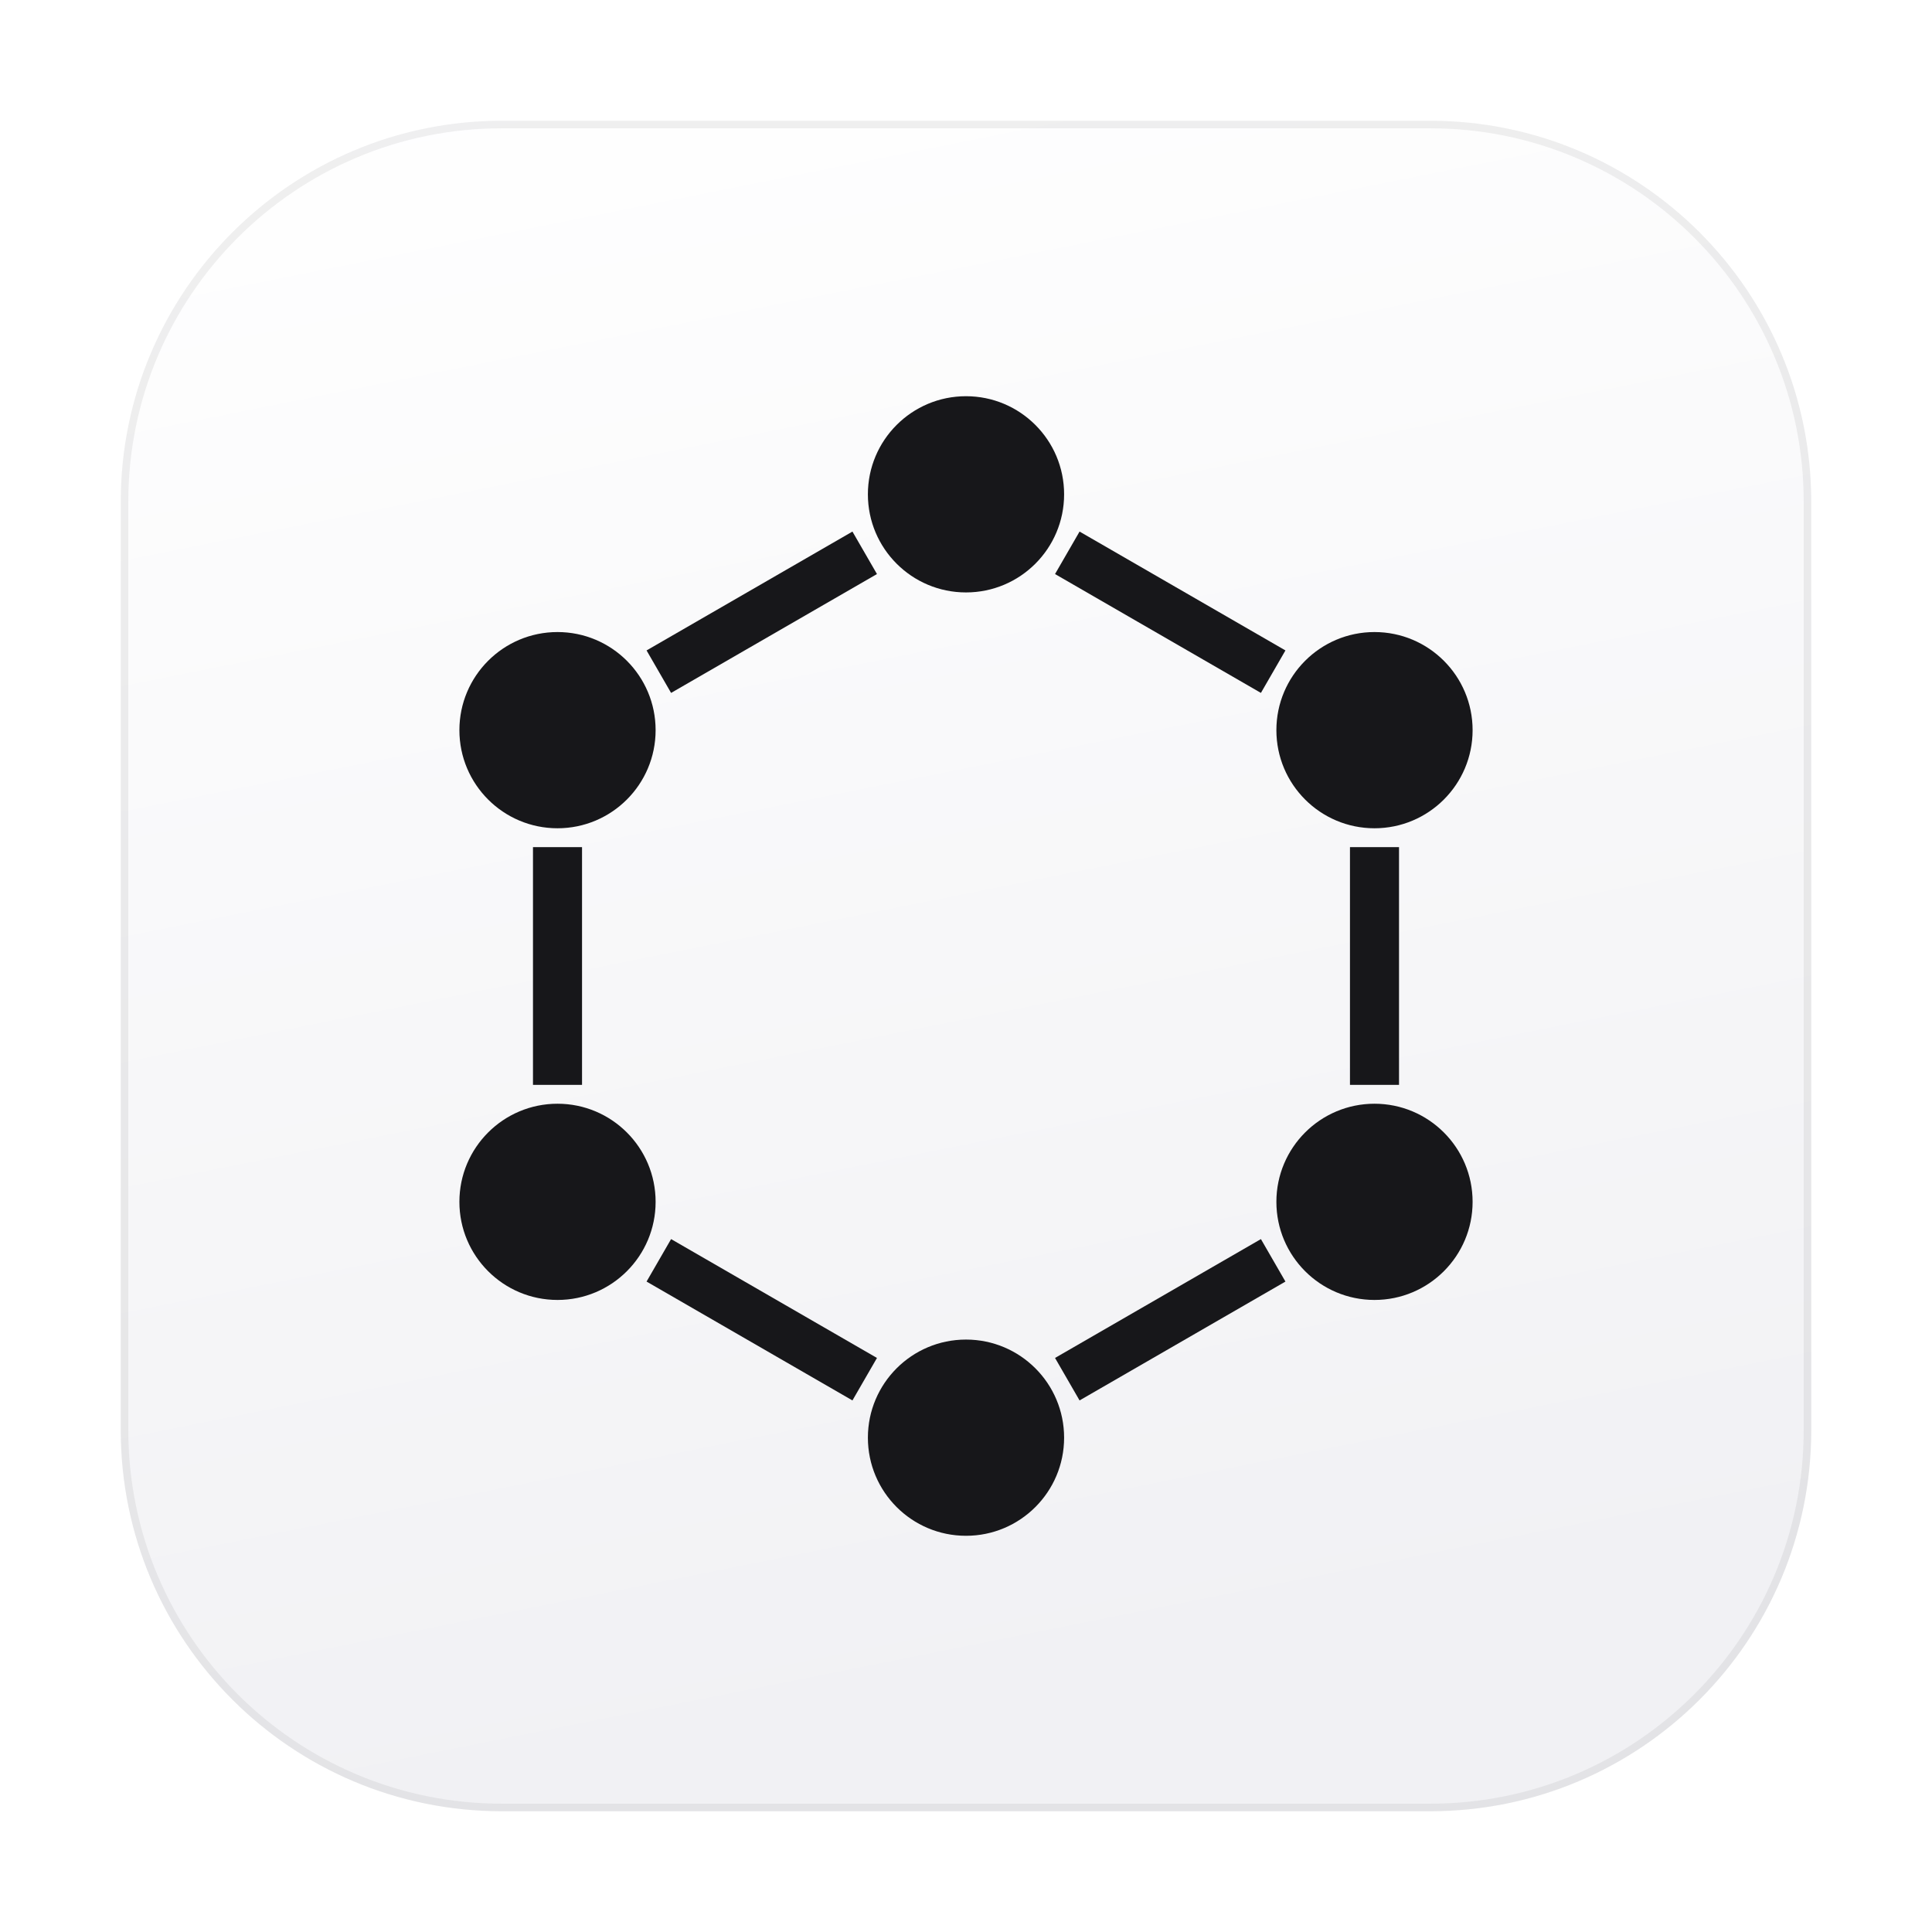
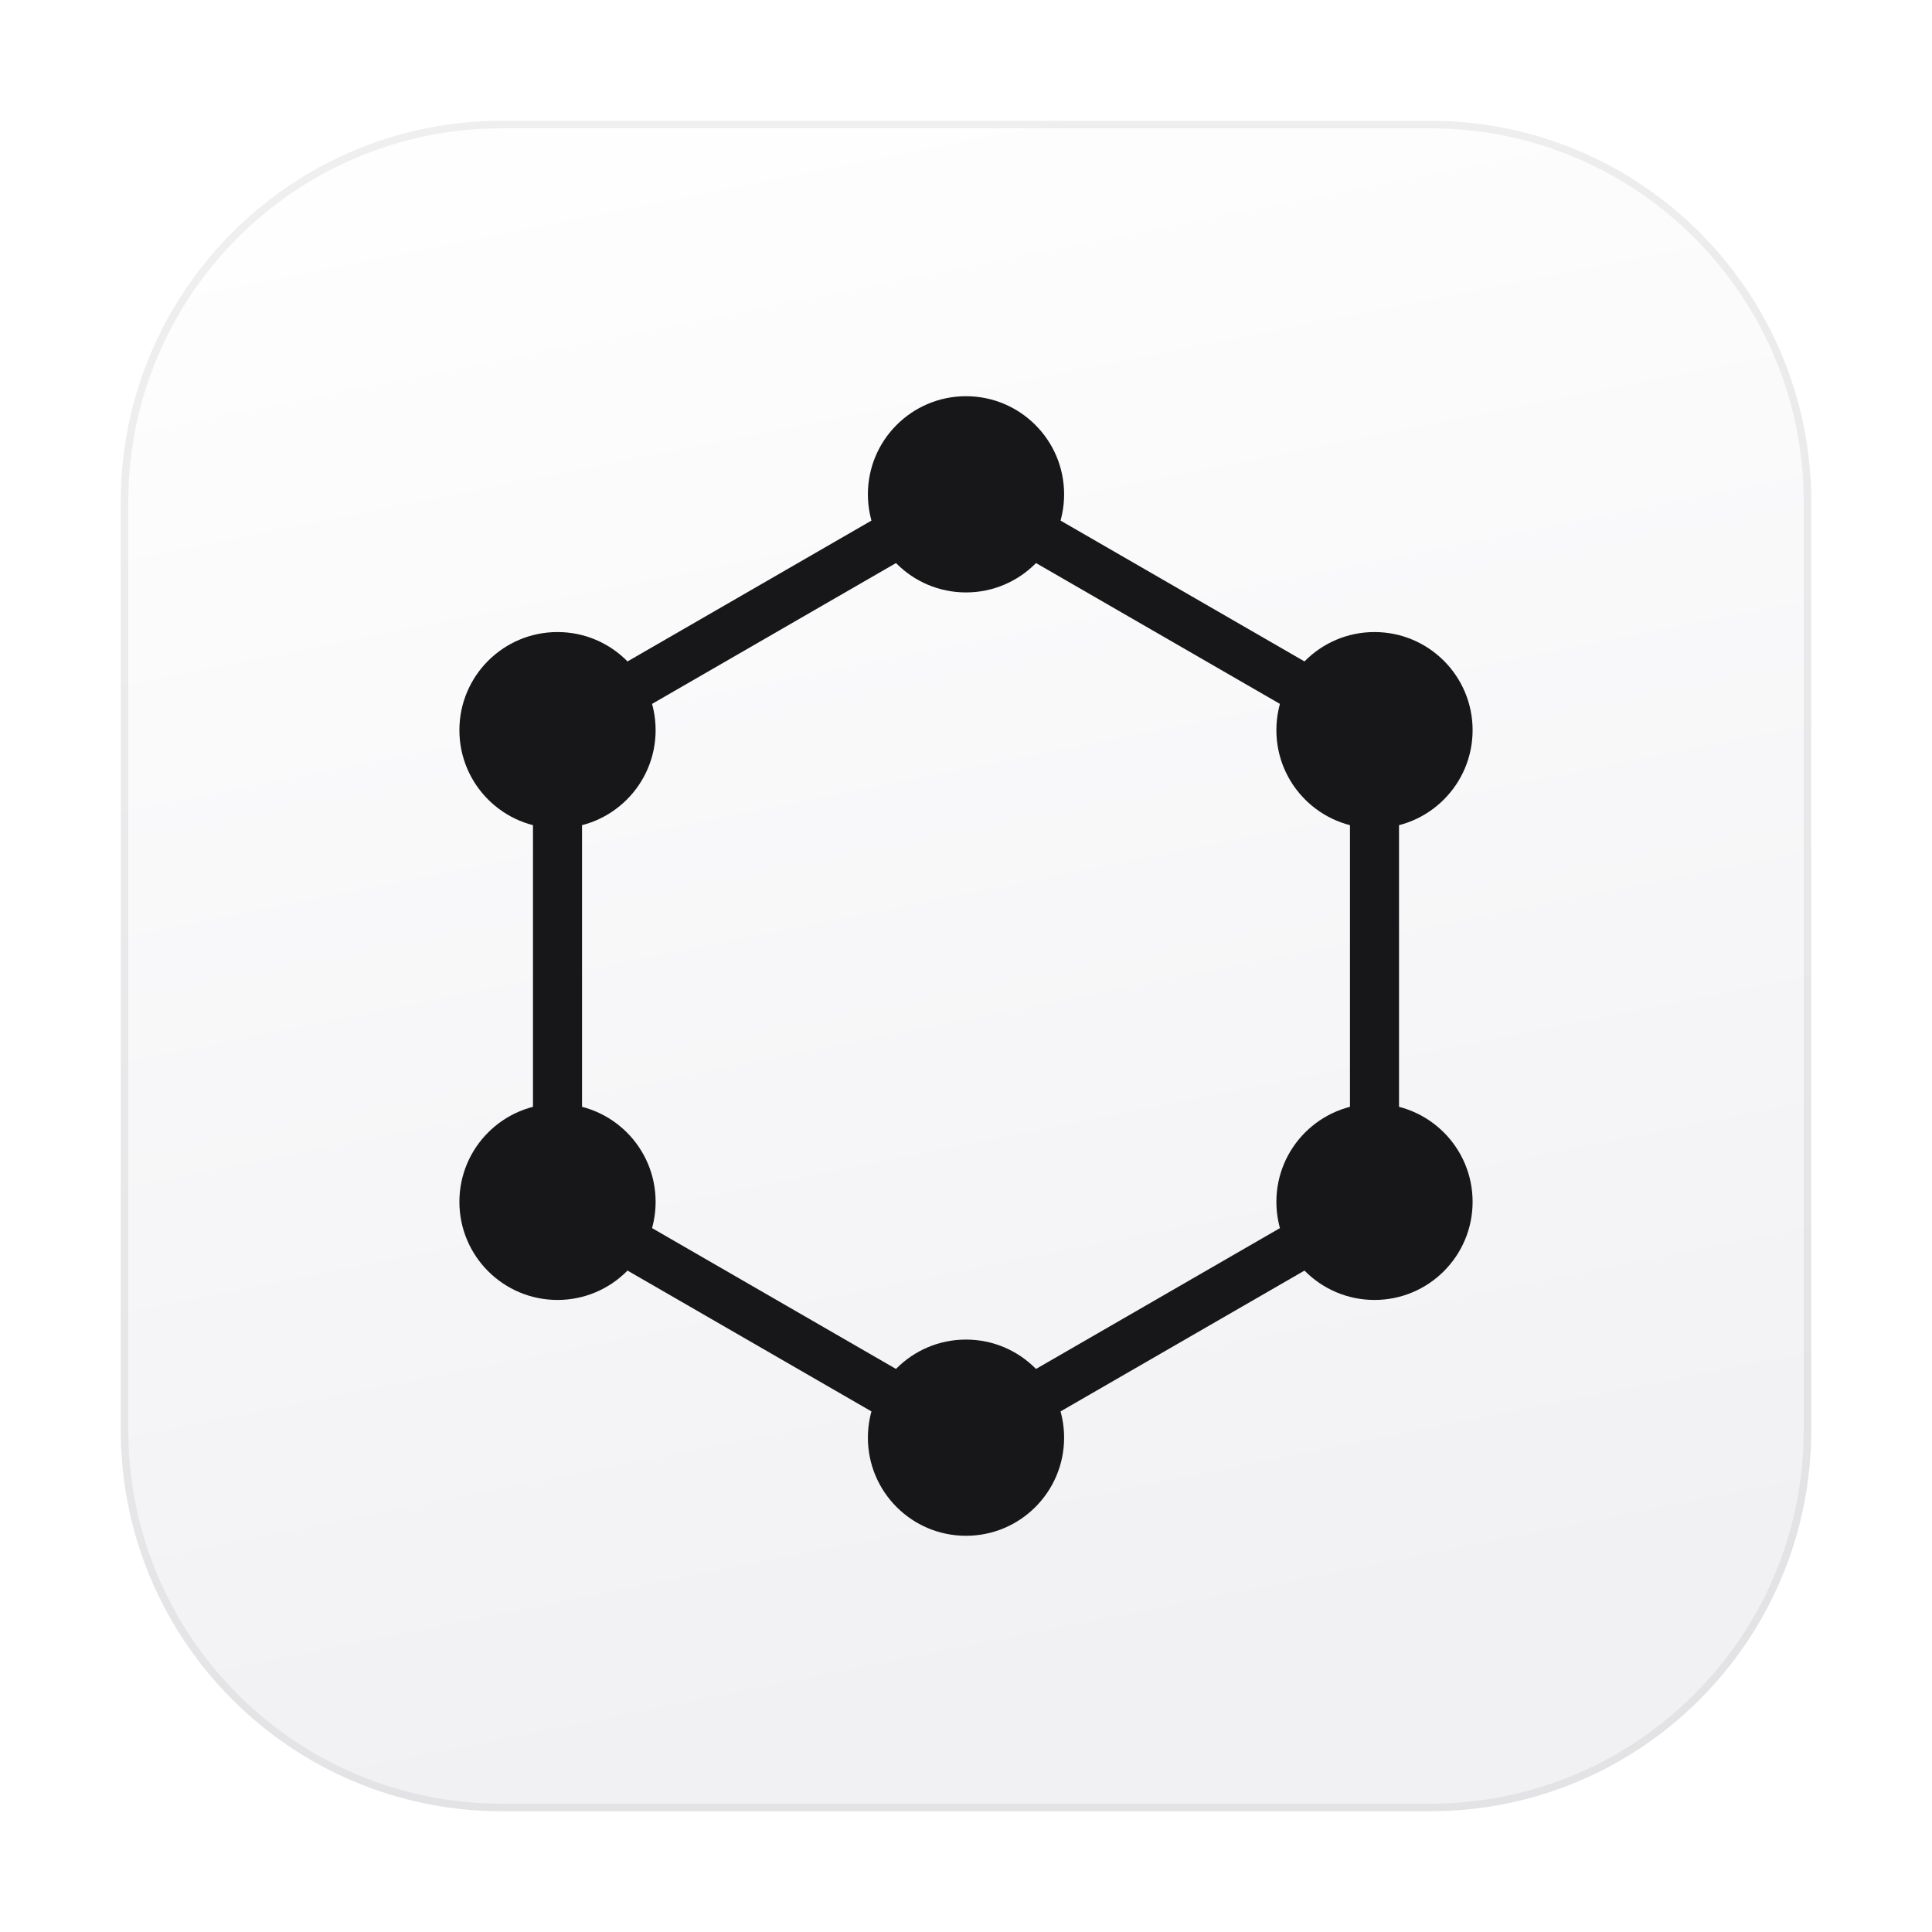
<svg xmlns="http://www.w3.org/2000/svg" viewBox="0 0 1024 1024" width="1024" height="1024">
  <defs>
    <linearGradient id="tile" x1="0" y1="0" x2="0.2" y2="1">
      <stop offset="0" stop-color="#ffffff" />
      <stop offset="1" stop-color="#f1f1f4" />
    </linearGradient>
  </defs>
  <rect x="64" y="64" width="896" height="896" rx="202" fill="url(#tile)" />
  <rect x="66" y="66" width="892" height="892" rx="200" fill="none" stroke="#000000" stroke-opacity="0.06" stroke-width="4" />
  <g stroke="#17171a" stroke-width="26" stroke-linecap="butt">
-     <line x1="565.69" y1="293.00" x2="674.81" y2="356.00" />
-     <line x1="728.51" y1="449.00" x2="728.51" y2="575.00" />
-     <line x1="674.81" y1="668.00" x2="565.69" y2="731.00" />
-     <line x1="458.31" y1="731.00" x2="349.19" y2="668.00" />
-     <line x1="295.49" y1="575.00" x2="295.49" y2="449.00" />
-     <line x1="349.19" y1="356.00" x2="458.31" y2="293.00" />
+     <line x1="512.00" y1="262.00" x2="728.51" y2="387.00" />
+     <line x1="728.51" y1="387.00" x2="728.51" y2="637.00" />
+     <line x1="728.51" y1="637.00" x2="512.00" y2="762.00" />
+     <line x1="512.00" y1="762.00" x2="295.49" y2="637.00" />
+     <line x1="295.49" y1="637.00" x2="295.49" y2="387.00" />
+     <line x1="295.49" y1="387.00" x2="512.00" y2="262.00" />
  </g>
  <g fill="#17171a">
    <circle cx="512.00" cy="262.00" r="52" />
    <circle cx="728.51" cy="387.00" r="52" />
    <circle cx="728.51" cy="637.00" r="52" />
    <circle cx="512.00" cy="762.00" r="52" />
    <circle cx="295.49" cy="637.00" r="52" />
    <circle cx="295.49" cy="387.00" r="52" />
  </g>
</svg>
